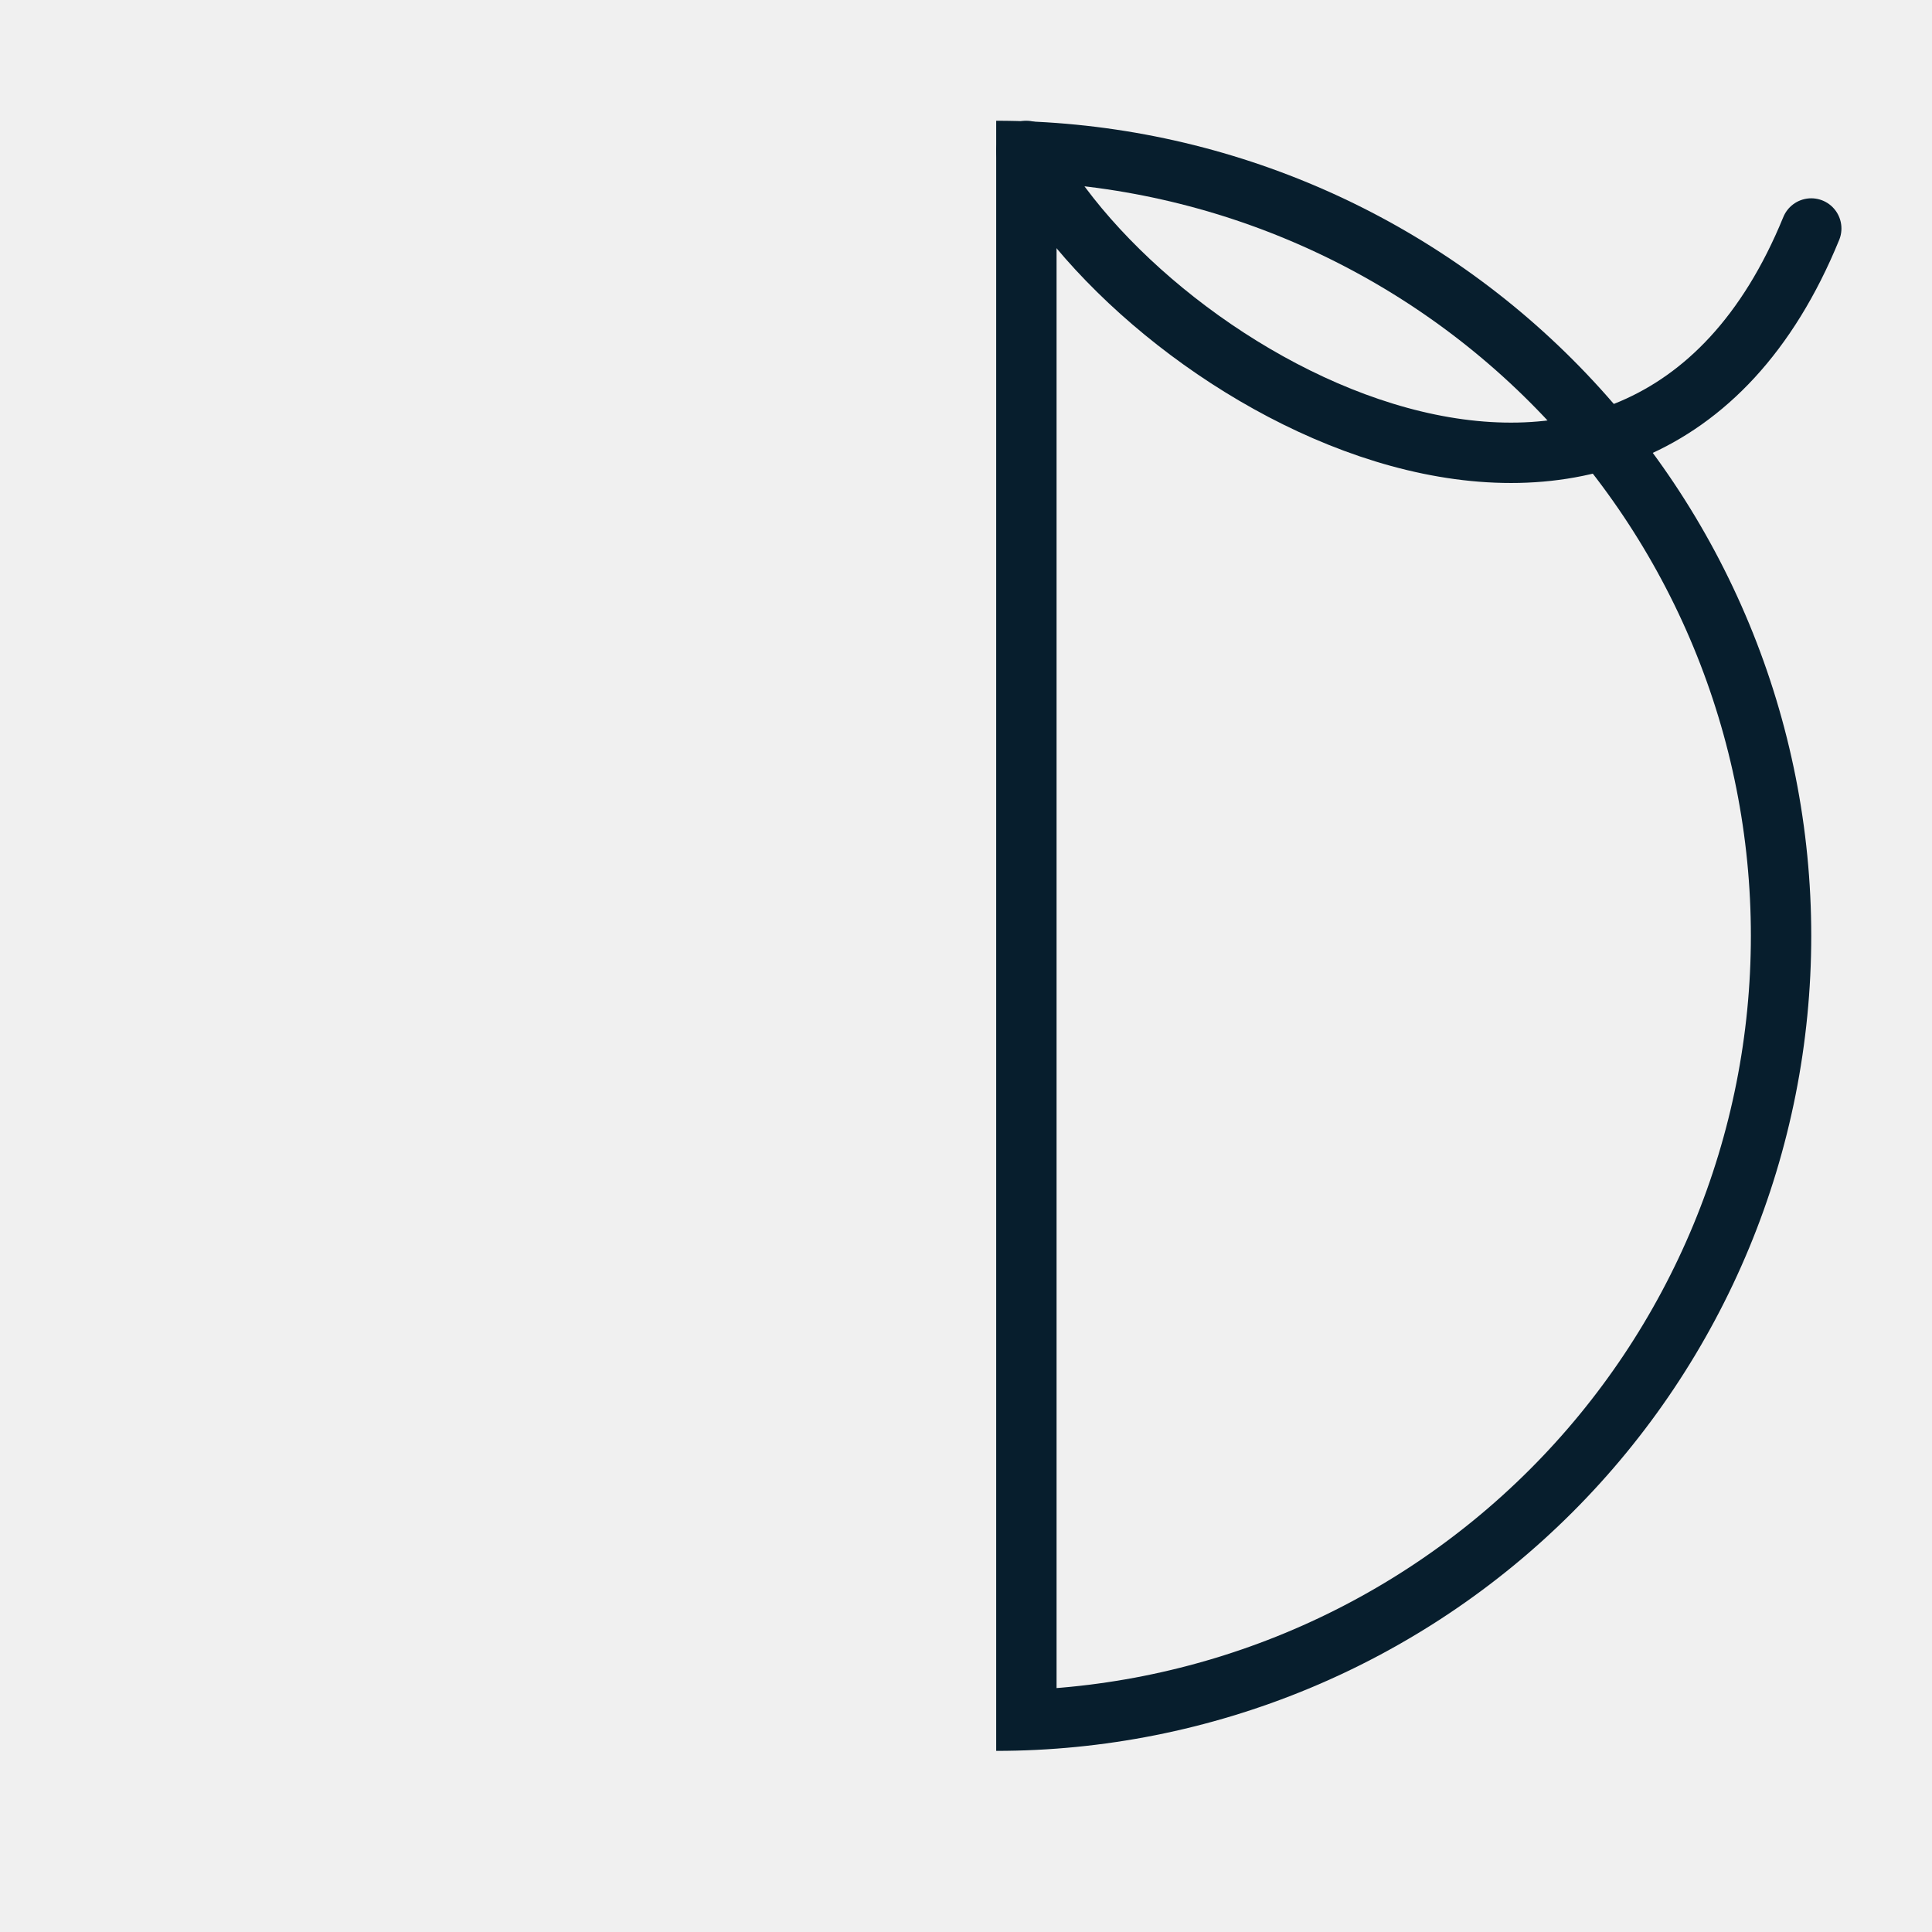
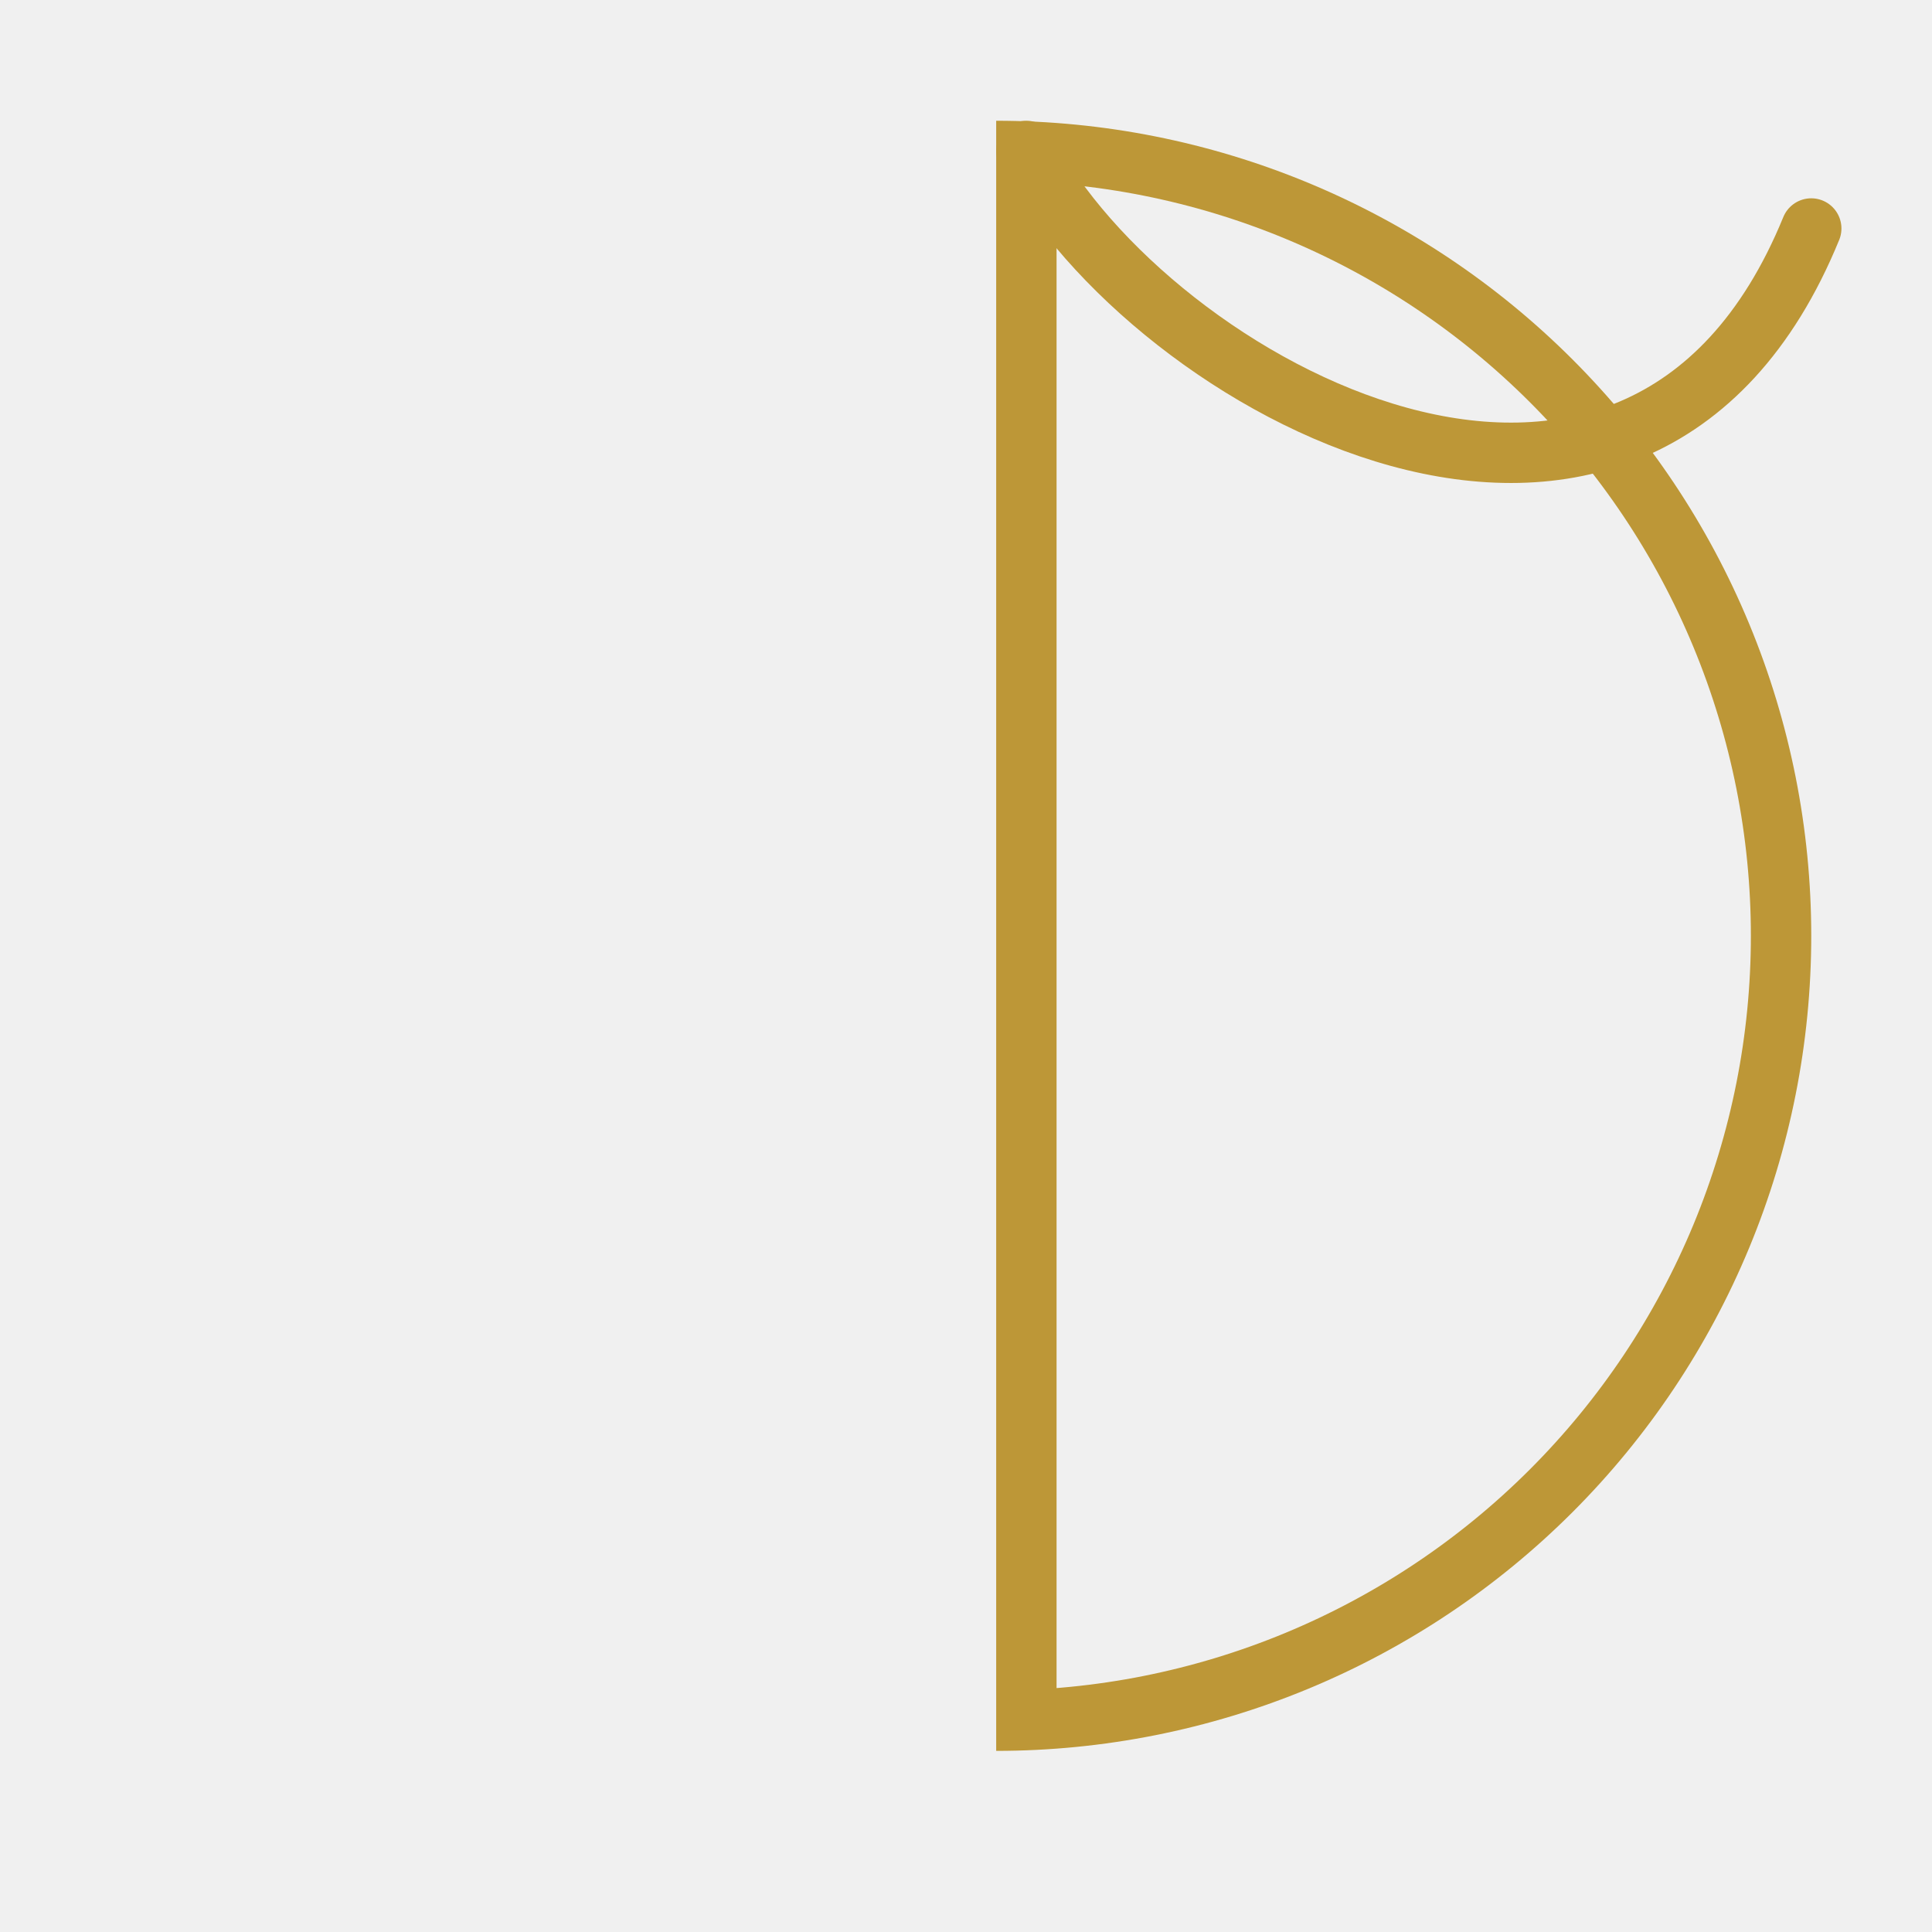
- <svg xmlns="http://www.w3.org/2000/svg" width="64" height="64" viewBox="0 0 64 64" fill="none">
+ <svg xmlns="http://www.w3.org/2000/svg" width="6400" height="6400" viewBox="0 0 64 64" fill="none">
  <mask id="path-1-inside-1_910_2673" fill="white">
    <path d="M33 58C36.546 58 40.057 57.302 43.333 55.945C46.608 54.588 49.585 52.599 52.092 50.092C54.599 47.585 56.588 44.608 57.945 41.333C59.302 38.057 60 34.546 60 31C60 27.454 59.302 23.943 57.945 20.668C56.588 17.392 54.599 14.415 52.092 11.908C49.585 9.401 46.608 7.412 43.333 6.055C40.057 4.698 36.546 4 33 4L33 31L33 58Z" />
  </mask>
-   <path d="M33 58C36.546 58 40.057 57.302 43.333 55.945C46.608 54.588 49.585 52.599 52.092 50.092C54.599 47.585 56.588 44.608 57.945 41.333C59.302 38.057 60 34.546 60 31C60 27.454 59.302 23.943 57.945 20.668C56.588 17.392 54.599 14.415 52.092 11.908C49.585 9.401 46.608 7.412 43.333 6.055C40.057 4.698 36.546 4 33 4L33 31L33 58Z" stroke="#071E2D" stroke-width="4" stroke-linejoin="round" mask="url(#path-1-inside-1_910_2673)" />
-   <path d="M34 5C38.044 12.707 54.222 21.698 60 7.569" stroke="#071E2D" stroke-width="2" stroke-linecap="round" stroke-linejoin="round" />
+   <path d="M33 58C36.546 58 40.057 57.302 43.333 55.945C46.608 54.588 49.585 52.599 52.092 50.092C54.599 47.585 56.588 44.608 57.945 41.333C59.302 38.057 60 34.546 60 31C60 27.454 59.302 23.943 57.945 20.668C56.588 17.392 54.599 14.415 52.092 11.908C49.585 9.401 46.608 7.412 43.333 6.055C40.057 4.698 36.546 4 33 4L33 31L33 58Z" stroke="#bd9737" stroke-width="4" stroke-linejoin="round" mask="url(#path-1-inside-1_910_2673)" />
+   <path d="M34 5C38.044 12.707 54.222 21.698 60 7.569" stroke="#bd9737" stroke-width="2" stroke-linecap="round" stroke-linejoin="round" />
</svg>
